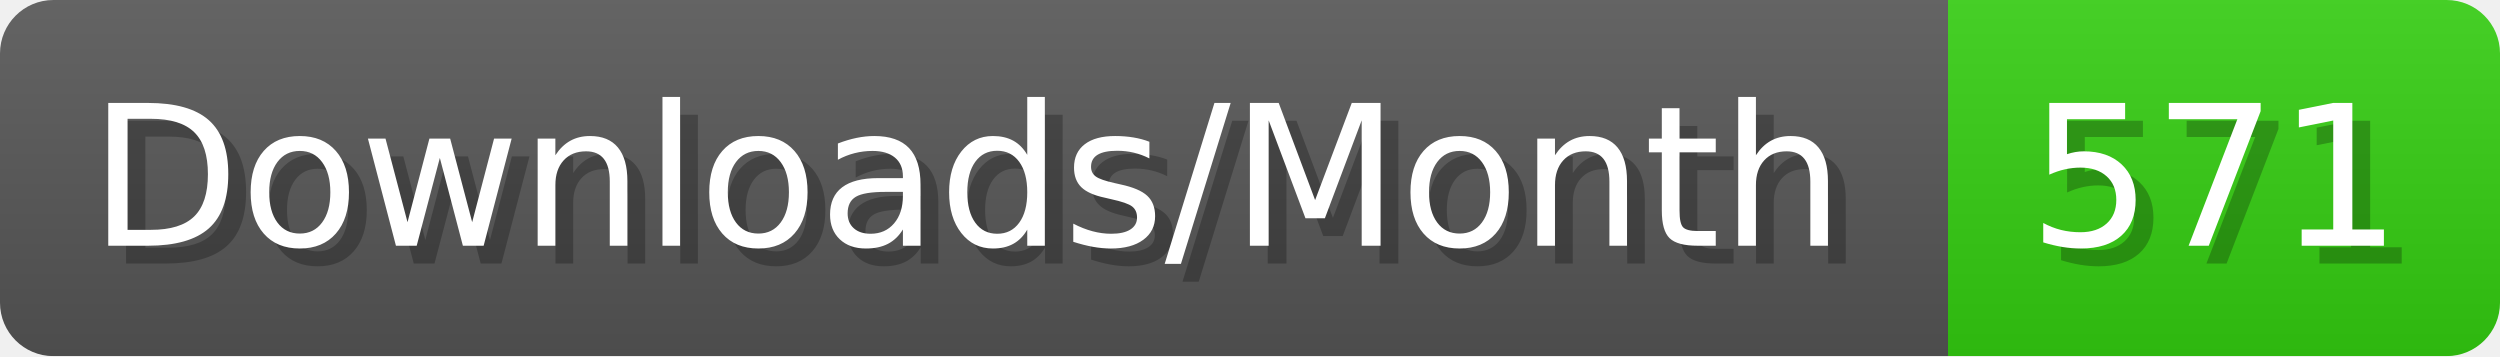
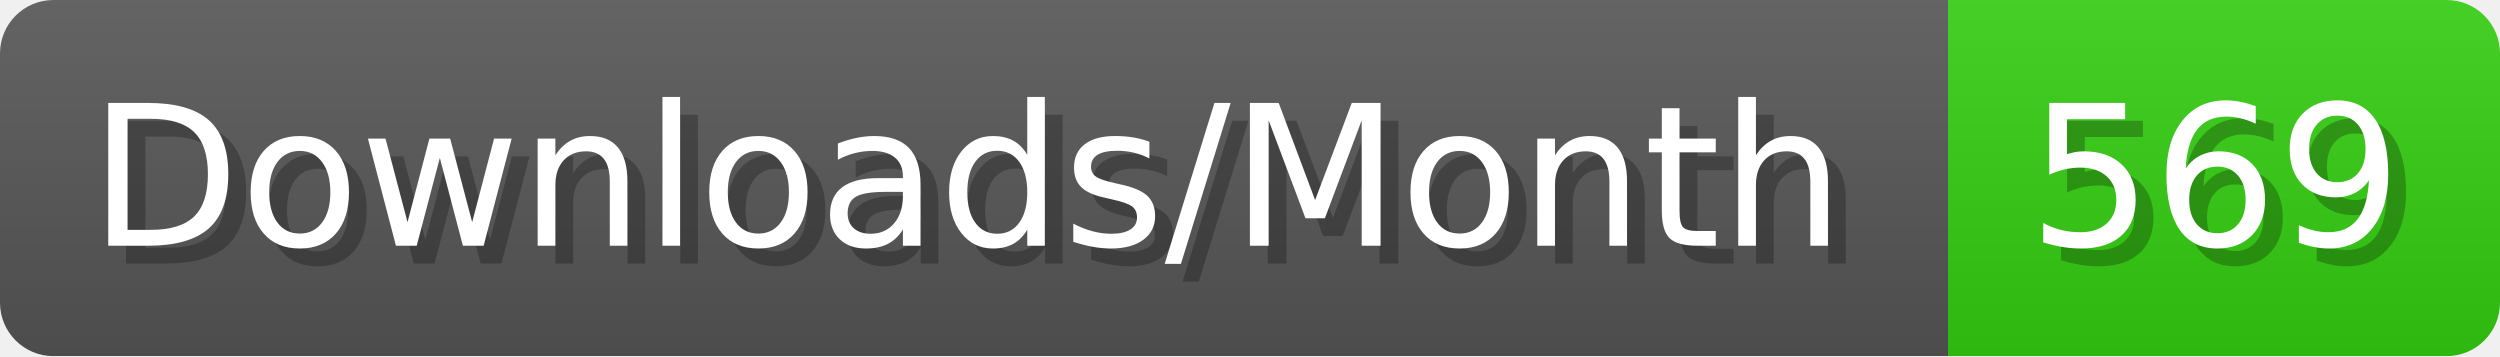
- <svg xmlns="http://www.w3.org/2000/svg" width="140.4" height="20" viewBox="0 0 1404 200" role="img" aria-label="Downloads/Month: 571">
+ <svg xmlns="http://www.w3.org/2000/svg" width="140.4" height="20" viewBox="0 0 1404 200" role="img" aria-label="Downloads/Month: 569">
  <linearGradient id="YlXUI" x2="0" y2="100%">
    <stop offset="0" stop-opacity=".1" stop-color="#EEE" />
    <stop offset="1" stop-opacity=".1" />
  </linearGradient>
  <mask id="JHhop">
    <rect width="1404" height="200" rx="30" fill="#FFF" />
  </mask>
  <g mask="url(#JHhop)">
    <rect width="1094" height="200" fill="#555" />
    <rect width="310" height="200" fill="#3C1" x="1094" />
    <rect width="1404" height="200" fill="url(#YlXUI)" />
  </g>
  <g aria-hidden="true" fill="#fff" text-anchor="start" font-family="Verdana,DejaVu Sans,sans-serif" font-size="110">
    <text x="60" y="148" textLength="994" fill="#000" opacity="0.25">Downloads/Month</text>
    <text x="50" y="138" textLength="994">Downloads/Month</text>
-     <text x="1149" y="148" textLength="210" fill="#000" opacity="0.25">571</text>
-     <text x="1139" y="138" textLength="210">571</text>
+     <text x="1149" y="148" textLength="210" fill="#000" opacity="0.25">569</text>
+     <text x="1139" y="138" textLength="210">569</text>
  </g>
</svg>
